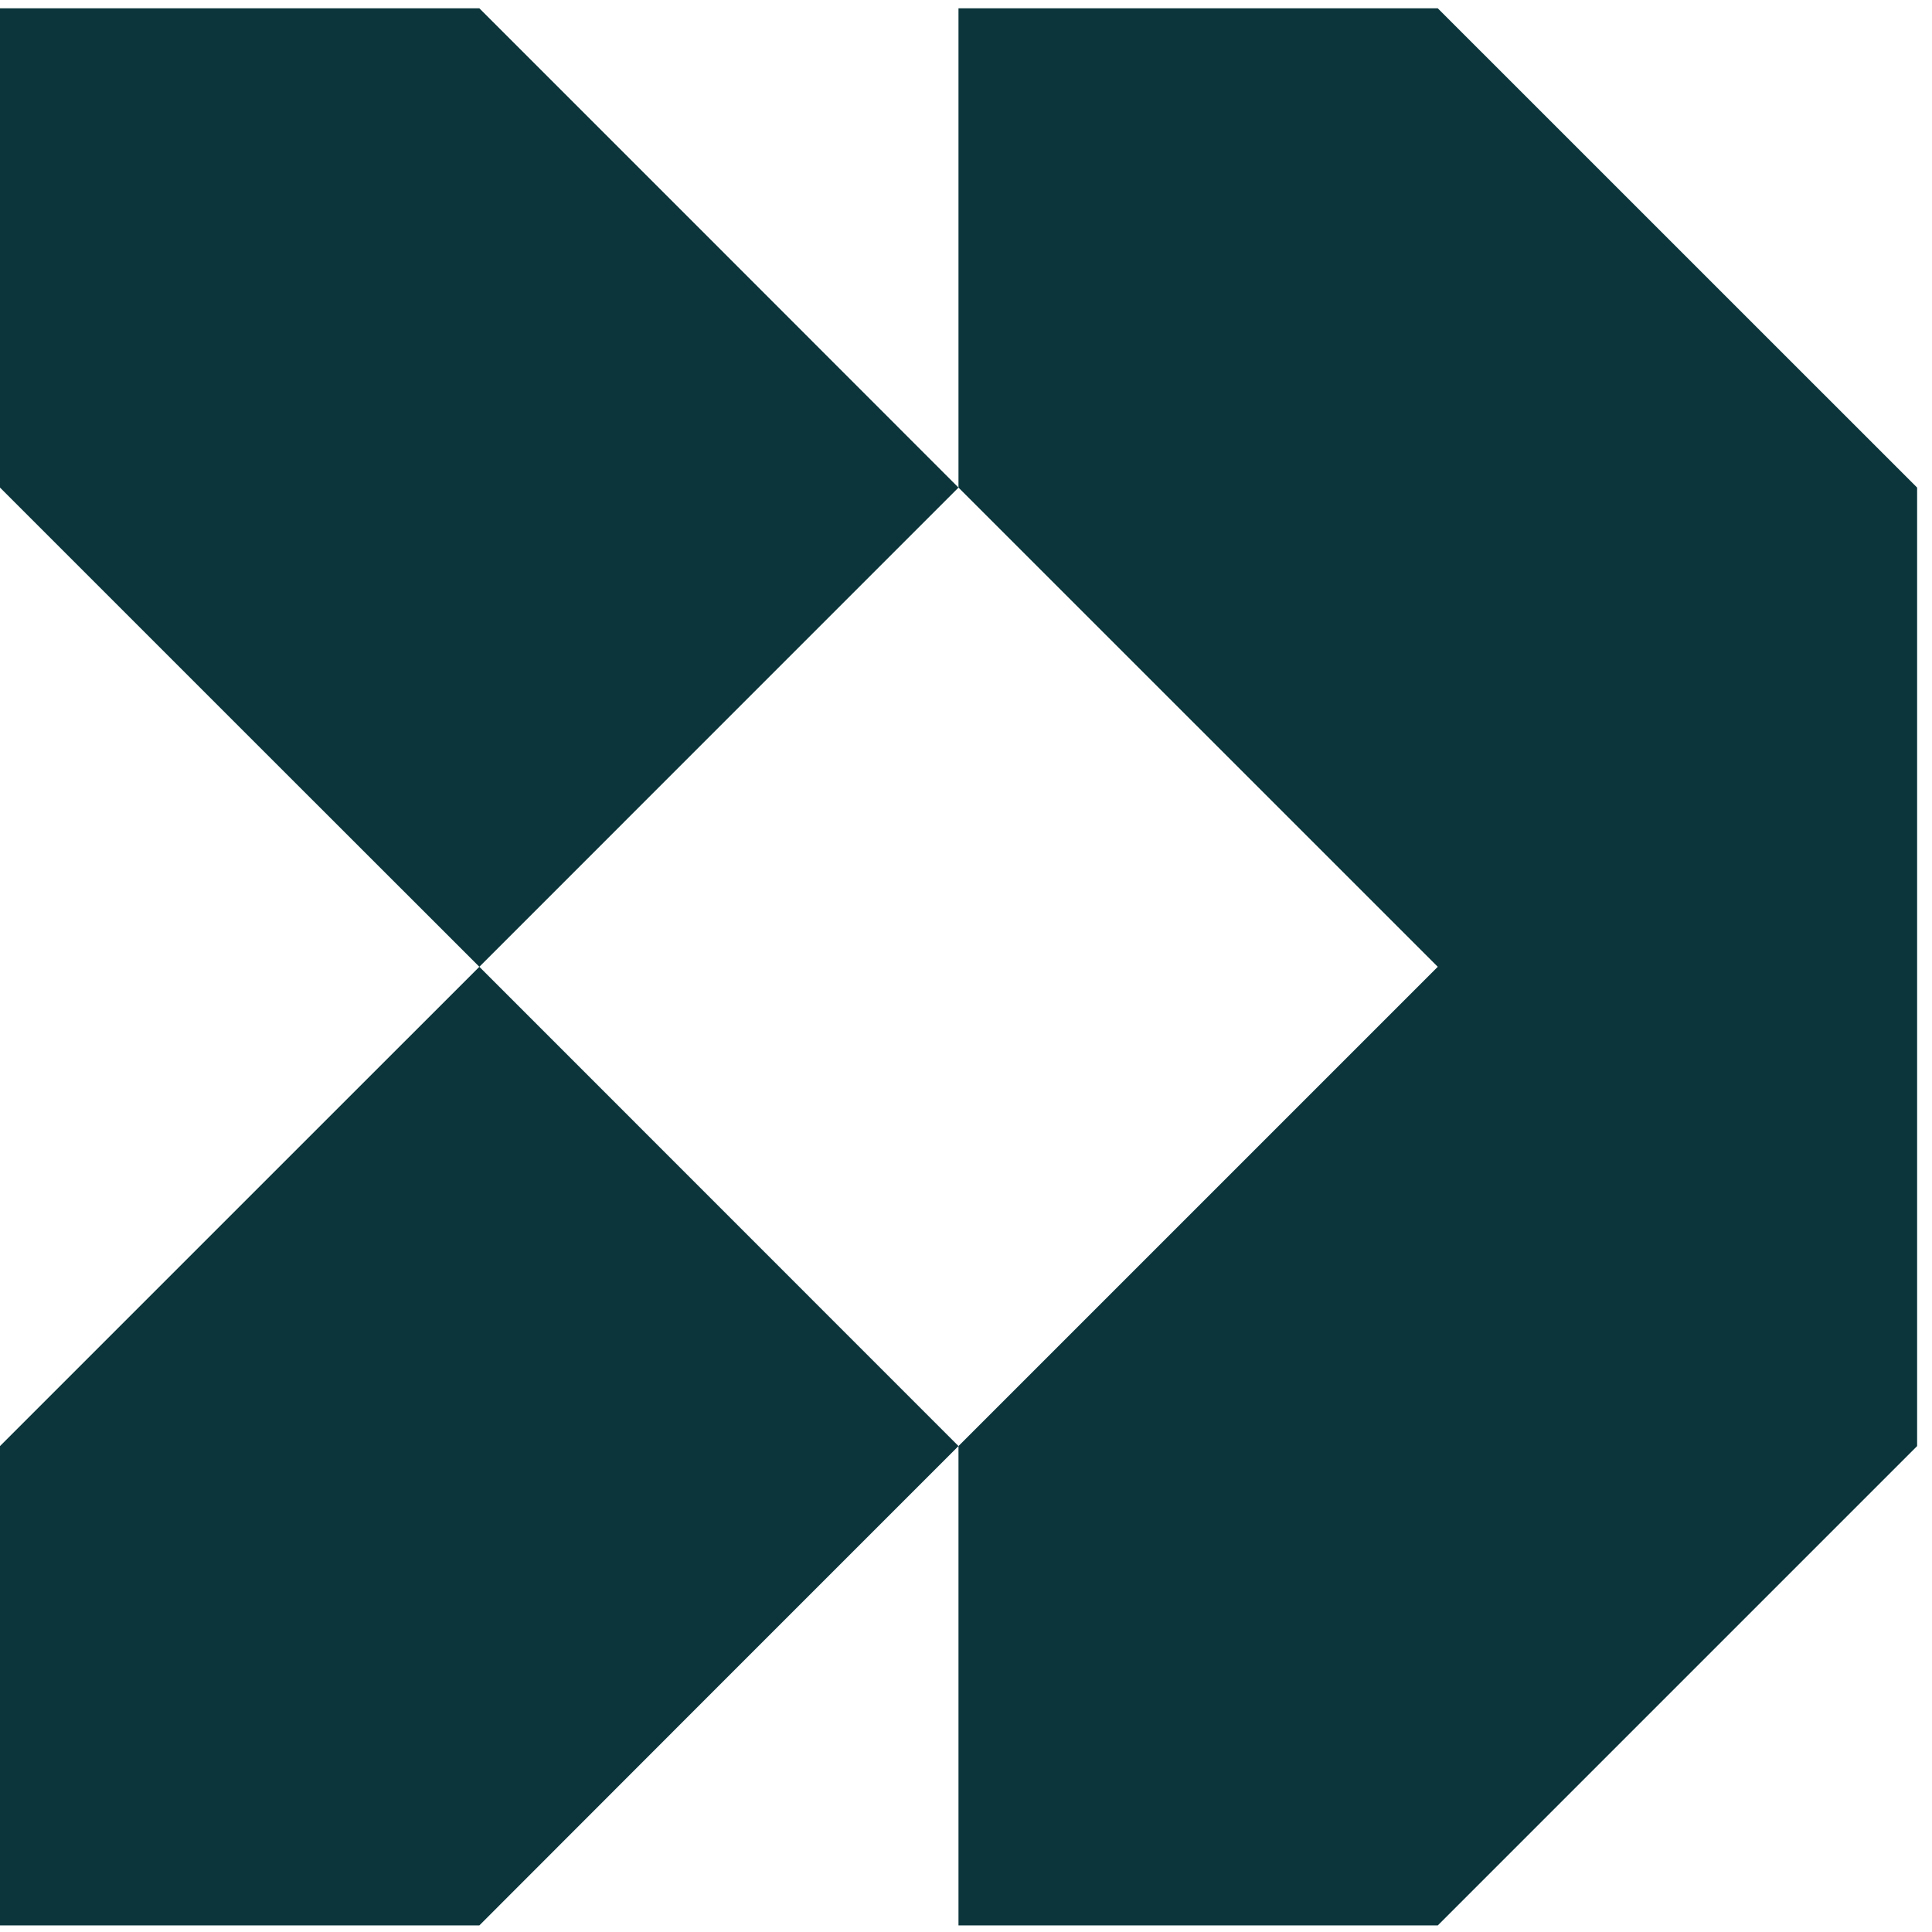
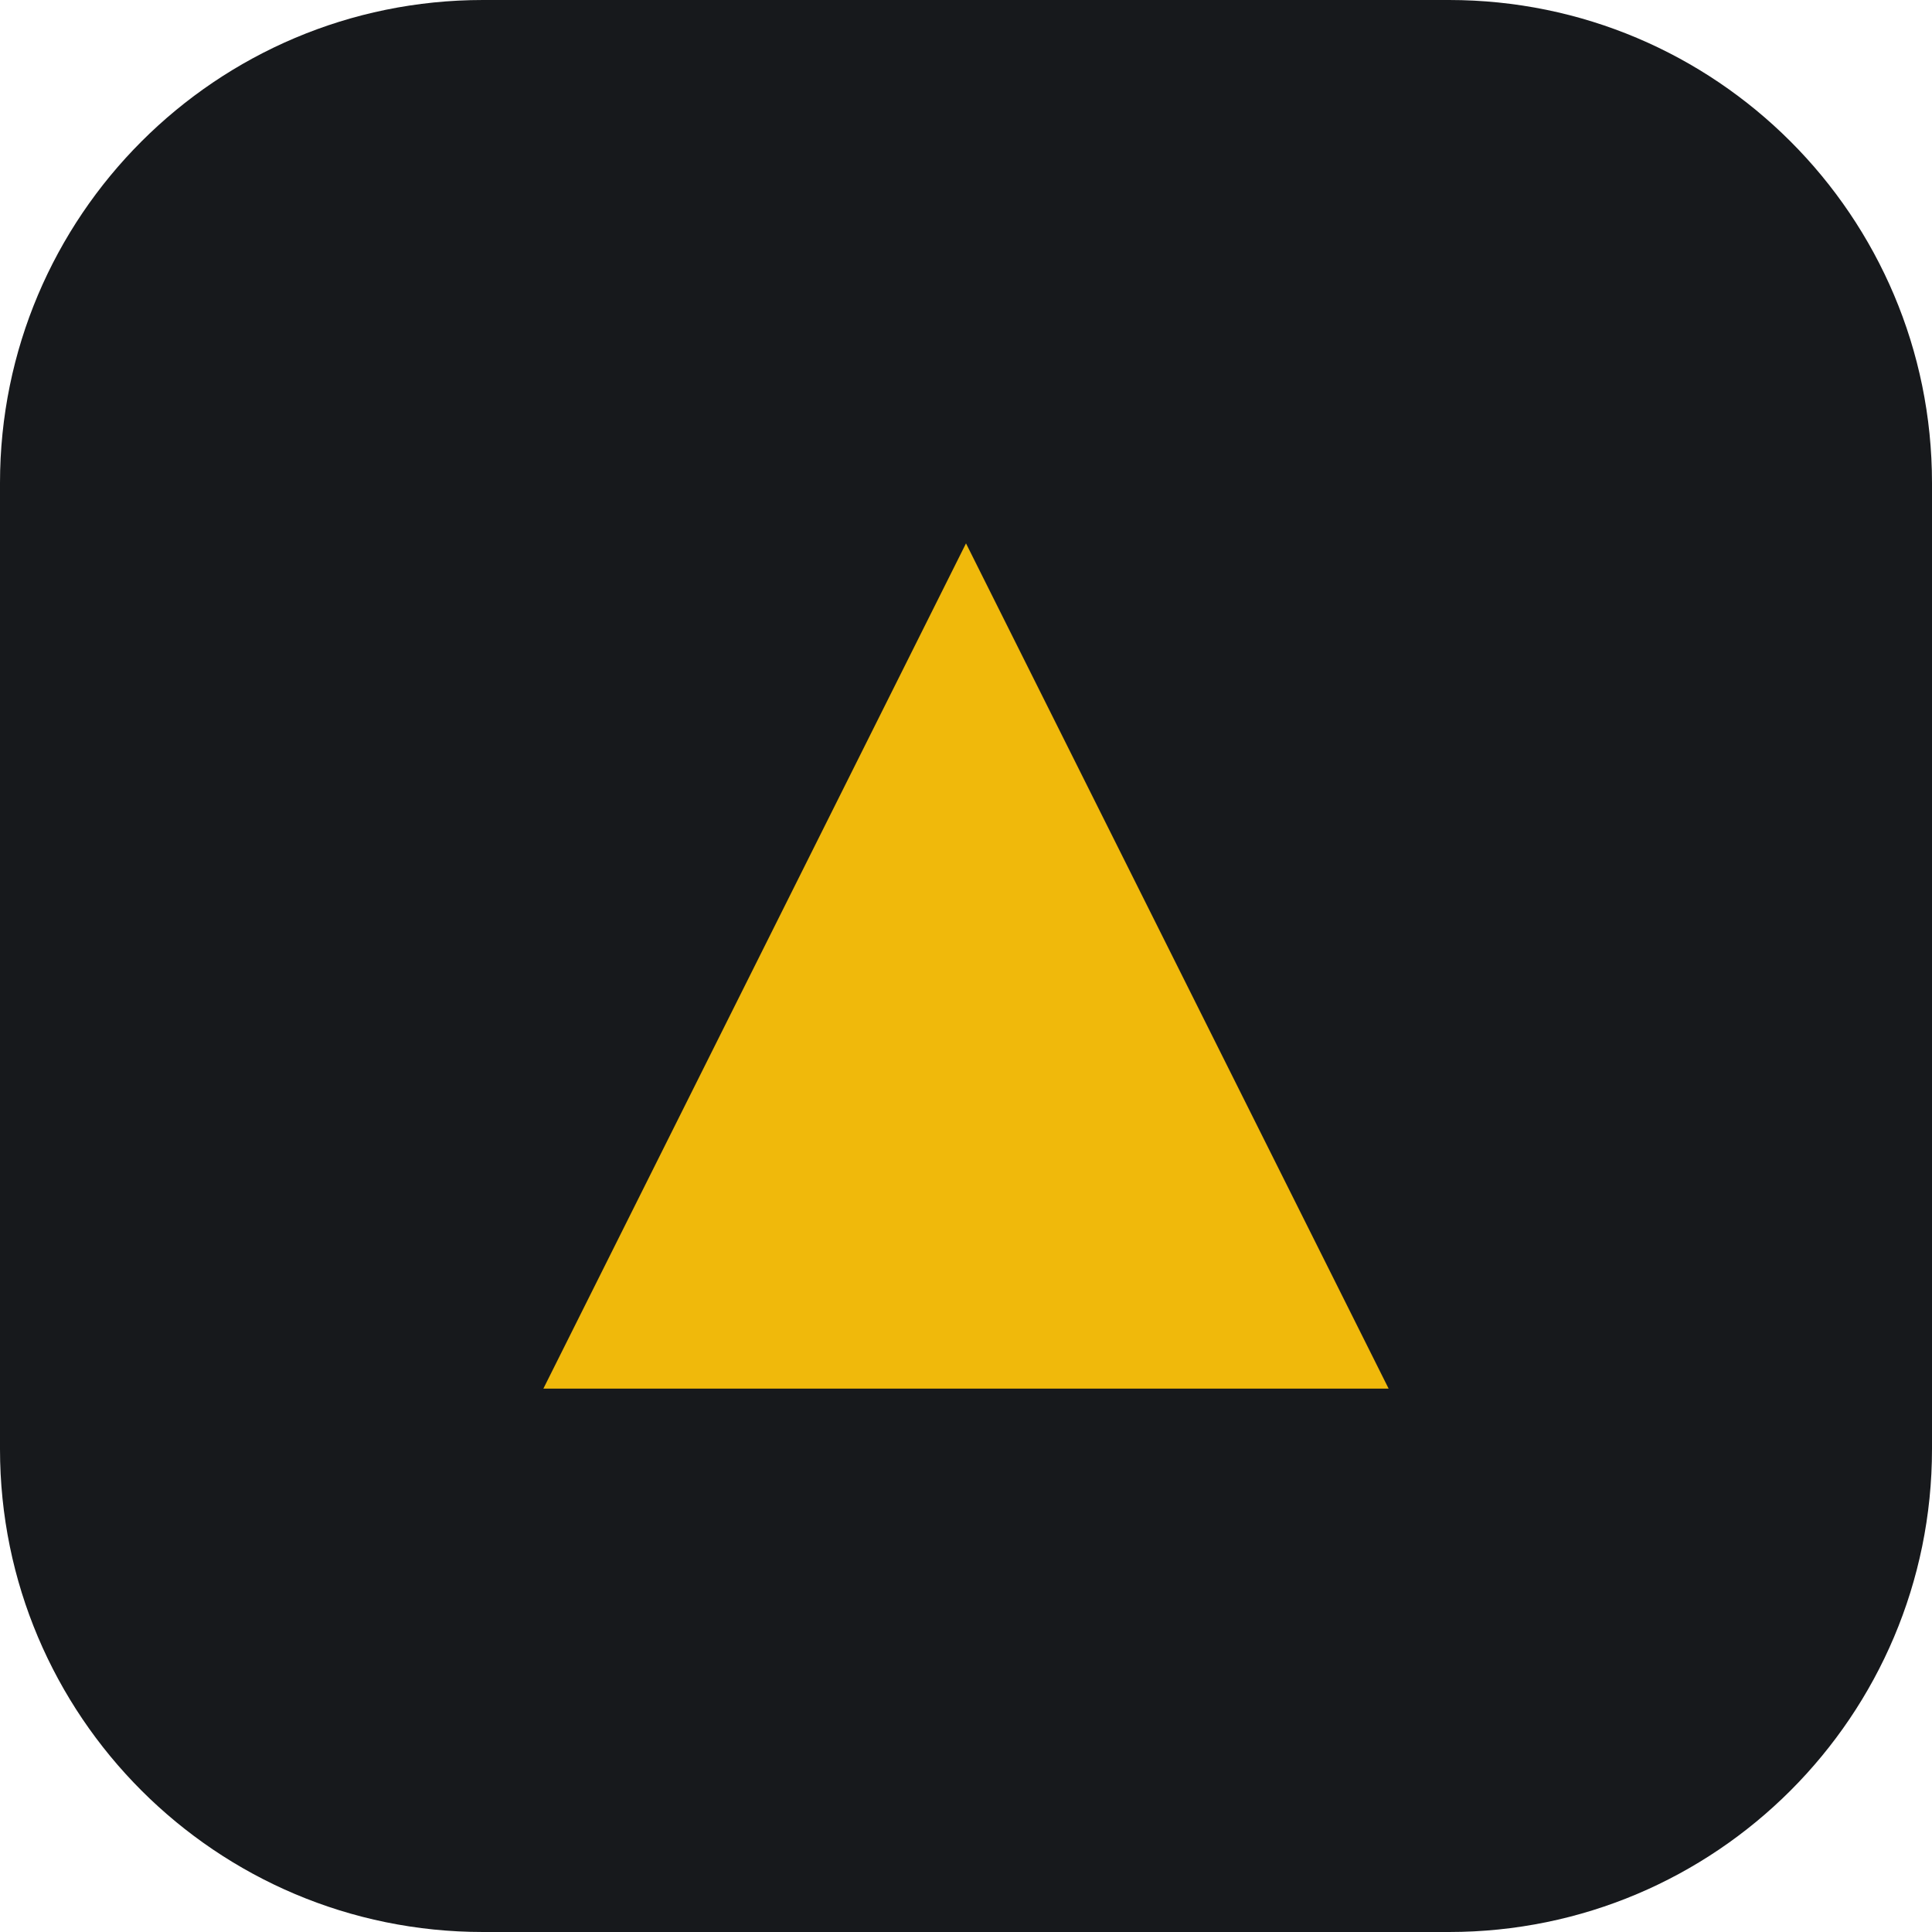
- <svg xmlns="http://www.w3.org/2000/svg" width="27" height="27" viewBox="0 0 27 27" fill="none">
-   <path d="M26.792 6.814L20.093 0.116H13.395V6.814L20.093 13.511L13.395 20.209V26.908H20.093L26.792 20.209V6.814Z" fill="#0B353B" />
-   <path d="M6.699 13.511L13.395 6.814L10.047 3.464L6.699 0.116H0V6.814L3.348 10.162L6.699 13.511Z" fill="#0B353B" />
-   <path d="M3.348 16.861L0 20.209V26.908H6.699L10.047 23.557L13.395 20.209L6.699 13.511L3.348 16.861Z" fill="#0B353B" />
+ <svg xmlns="http://www.w3.org/2000/svg" width="32" height="32" viewBox="0 0 32 32">
+   <style>
+     .tile { fill: #17191c; }
+     @media (prefers-color-scheme: dark) { .tile { fill: #eceded; } }
+   </style>
+   <rect class="tile" width="32" height="32" rx="8" />
+   <path d="M9 23 16 9l7 14z" fill="#f0b90b" />
</svg>
